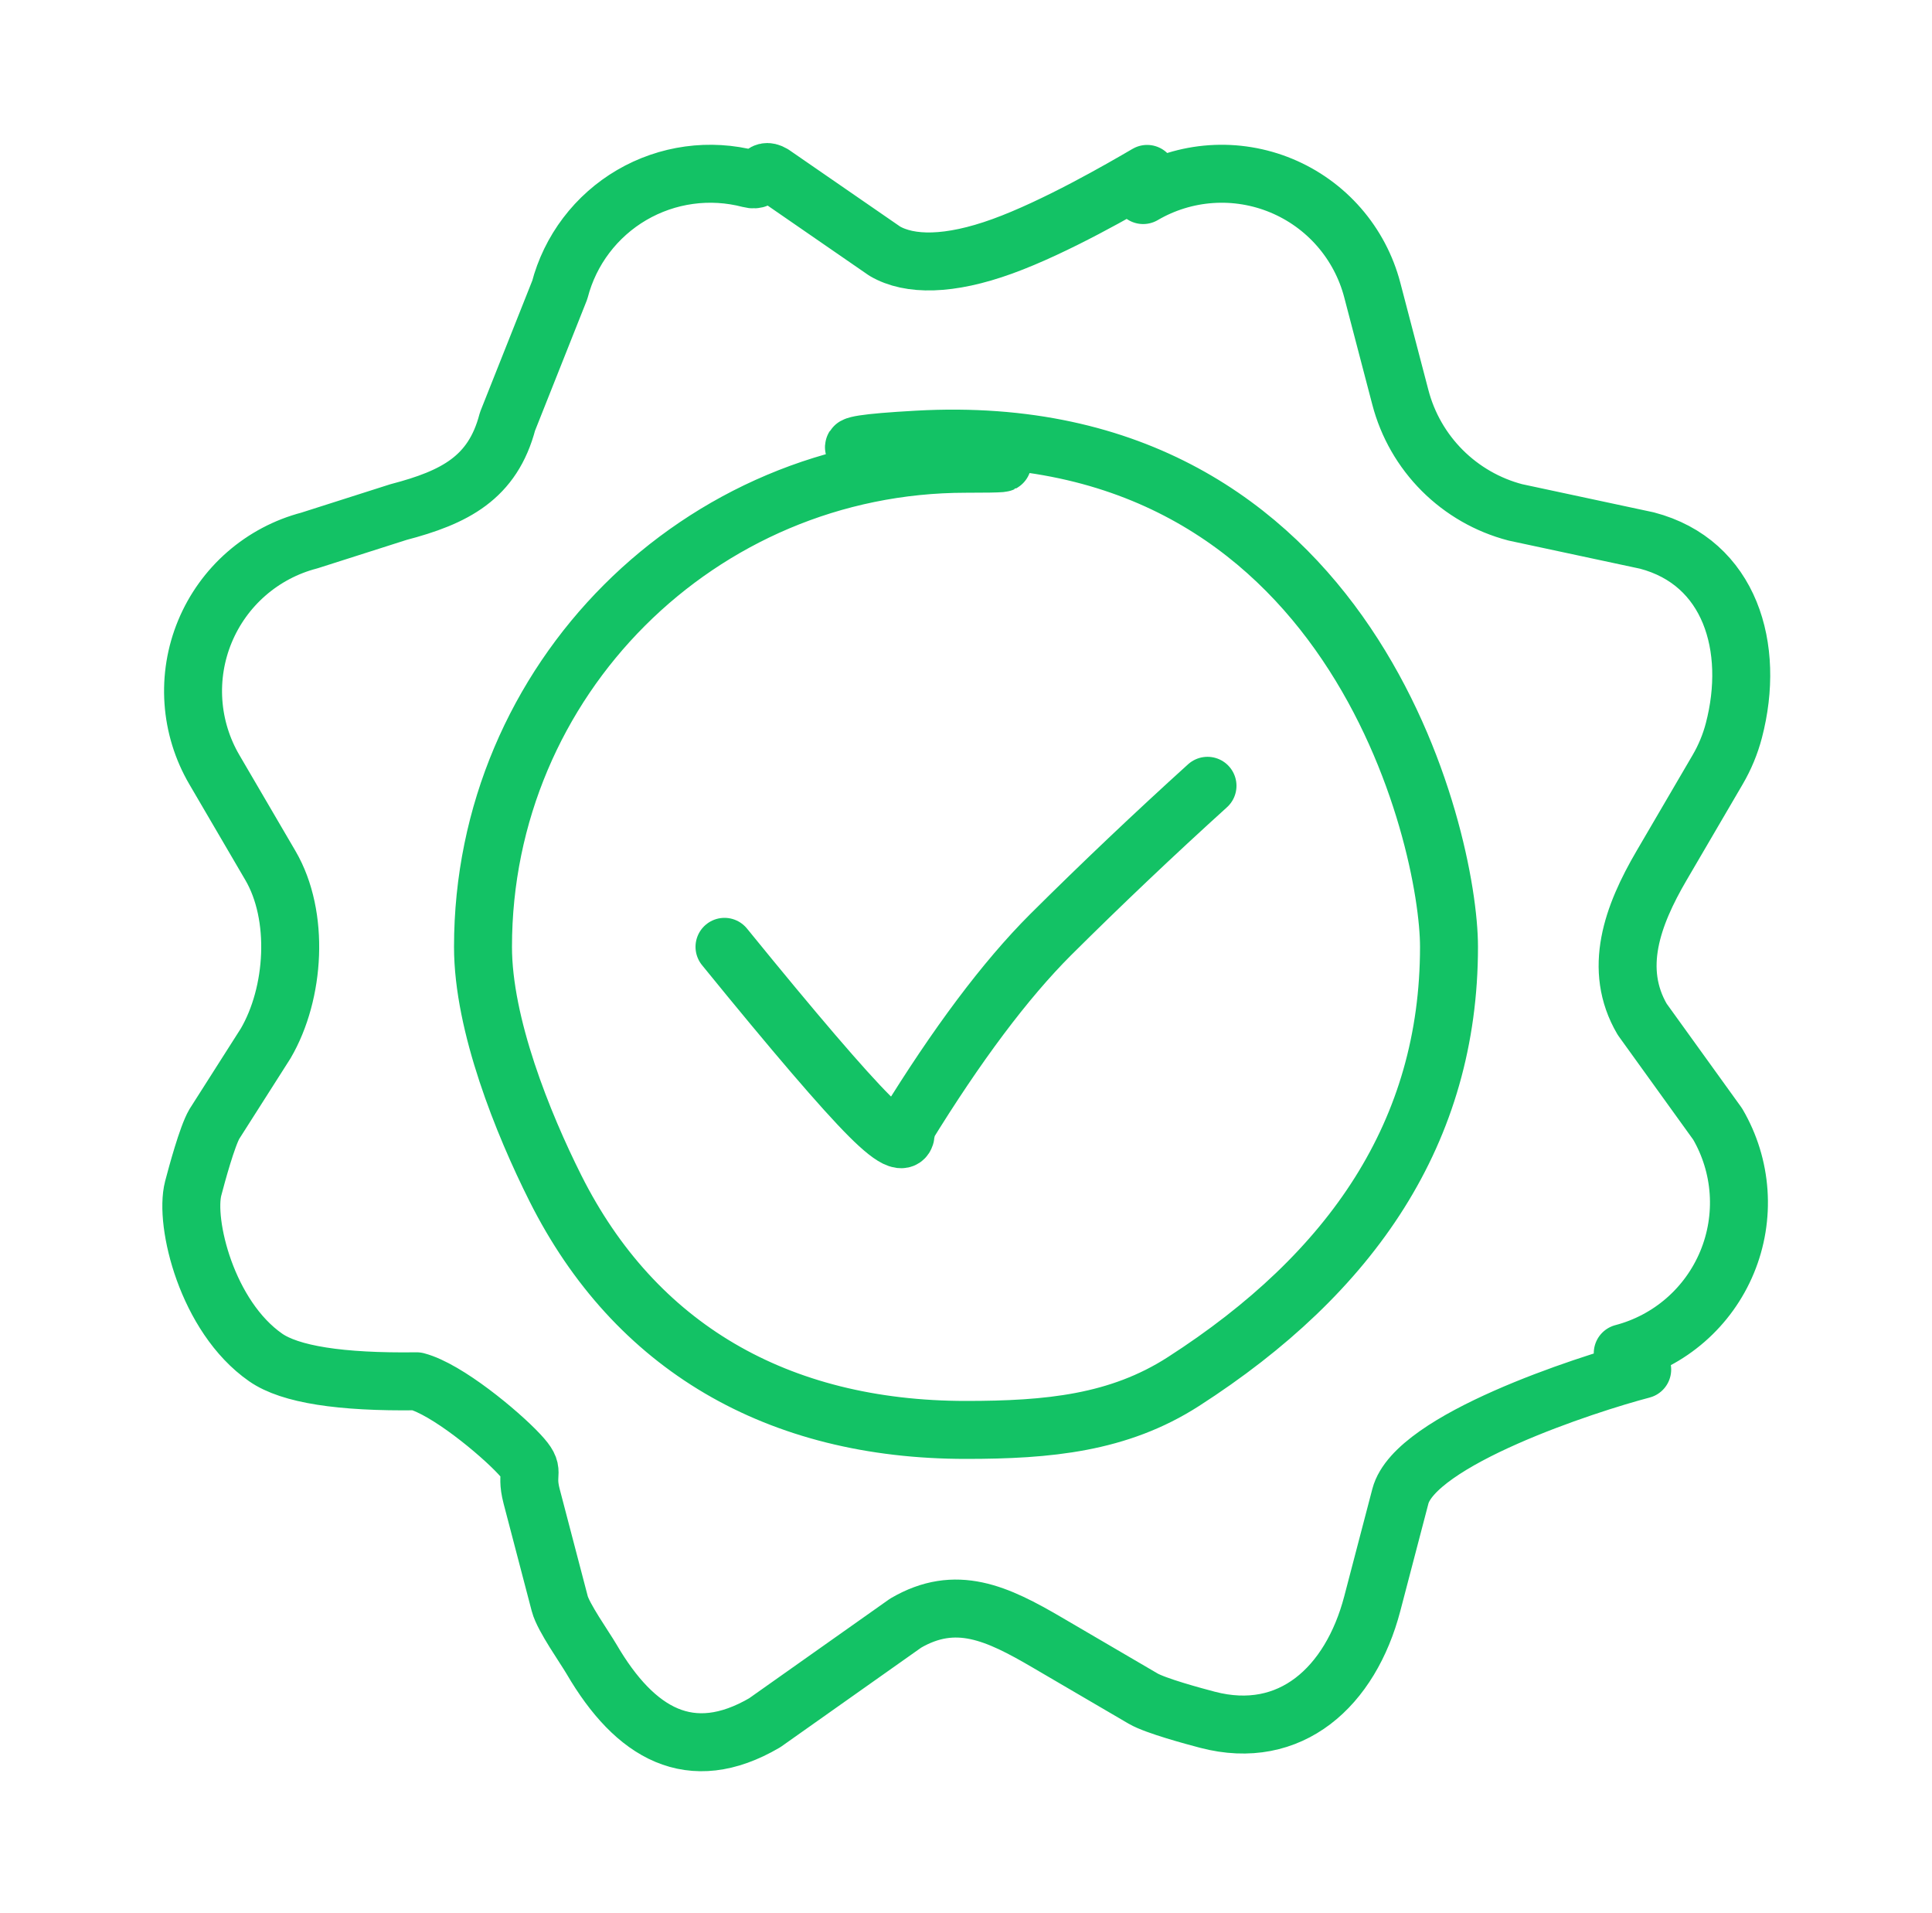
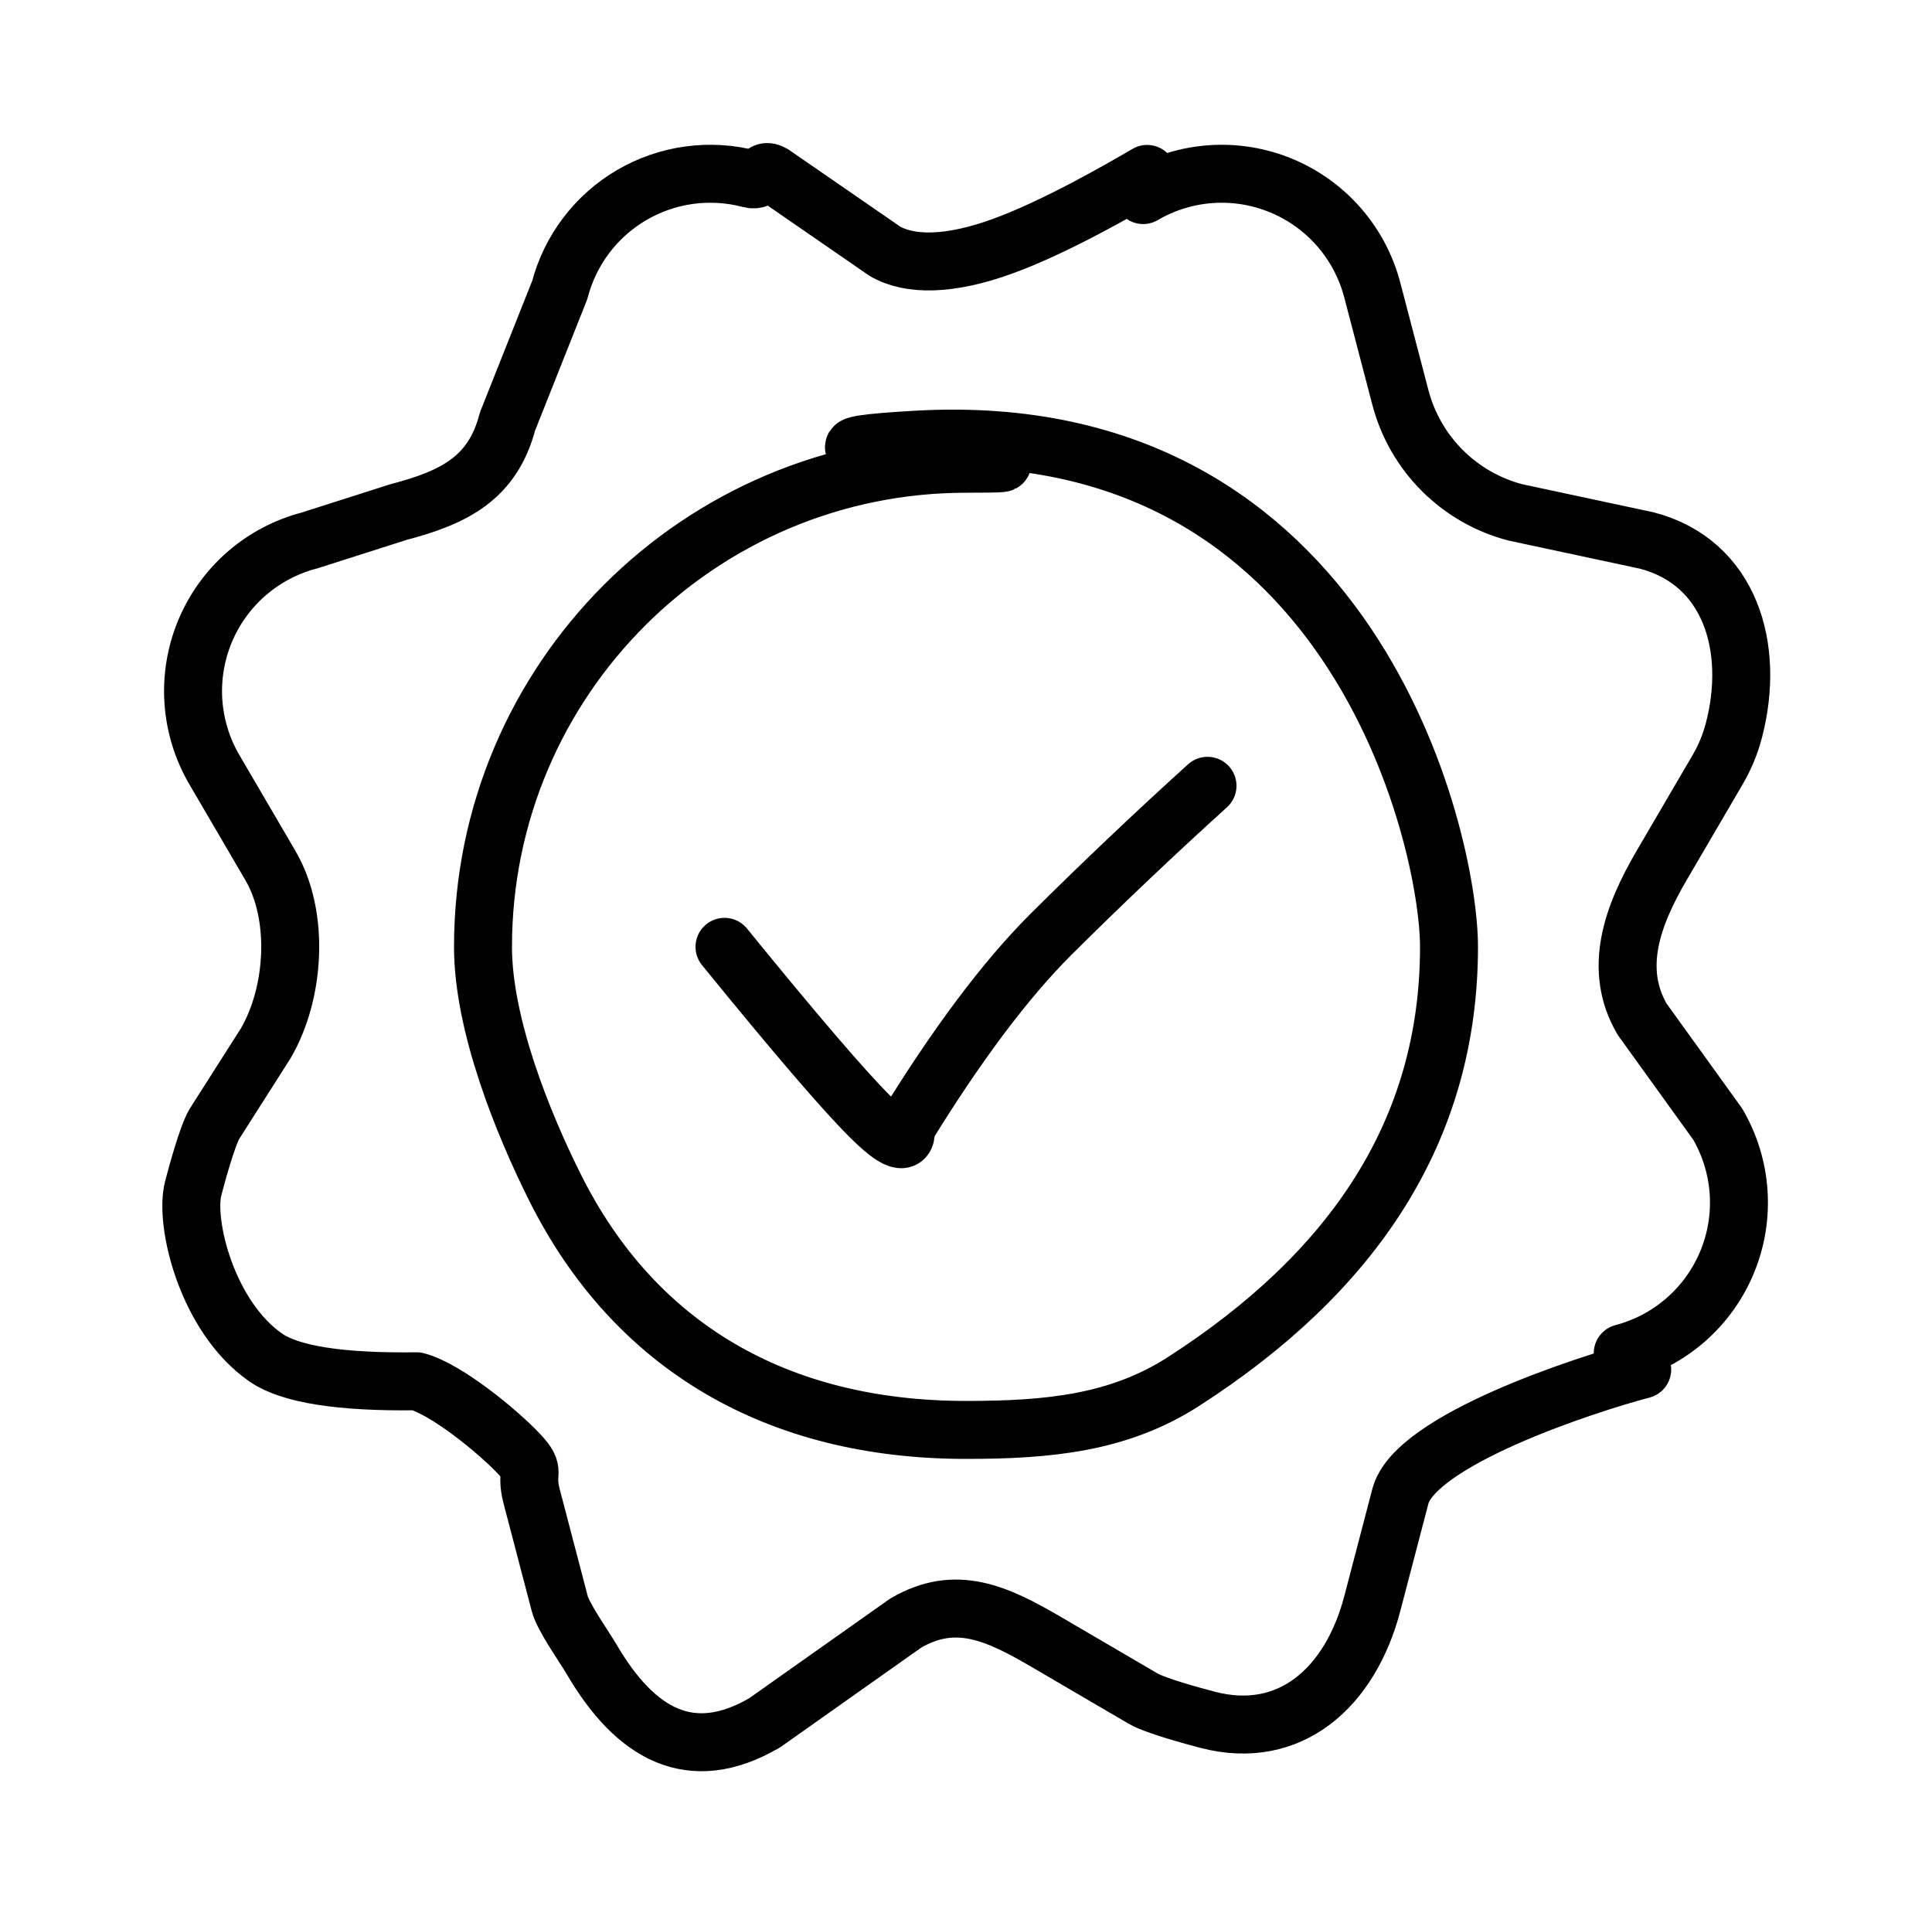
<svg xmlns="http://www.w3.org/2000/svg" width="100" height="99" viewBox="0 0 100 99" fill="none">
  <g id="trust 1">
-     <path id="Vector" d="M37.5 49C41.136 53.47 43.636 56.386 45 57.75C46.364 59.114 46.989 59.322 46.875 58.375C49.535 54.049 52.035 50.715 54.375 48.375C57.023 45.742 59.732 43.172 62.5 40.666M46.875 84L39.581 89.155C35.742 91.401 32.871 89.715 30.625 85.875C30.254 85.241 29.159 83.704 28.973 82.994L27.517 77.434C27.16 76.069 27.806 76.245 26.875 75.25C25.819 74.121 23.115 71.888 21.566 71.483C17.615 71.537 15.01 71.127 13.75 70.25C10.706 68.131 9.538 63.27 10 61.5C10.186 60.789 10.724 58.803 11.095 58.169L13.75 54C15.271 51.4 15.518 47.391 13.996 44.792L11.095 39.831C10.467 38.758 10.096 37.554 10.011 36.314C9.926 35.074 10.13 33.83 10.606 32.682C11.082 31.533 11.817 30.51 12.754 29.693C13.691 28.876 14.805 28.287 16.008 27.973L20.625 26.5C23.538 25.738 25.505 24.73 26.267 21.816L28.973 15.006C29.24 13.983 29.707 13.022 30.346 12.18C30.985 11.337 31.784 10.628 32.697 10.094C33.611 9.56 34.62 9.211 35.668 9.067C36.716 8.923 37.782 8.987 38.805 9.255C39.515 9.441 39.366 8.63 40 9L45.792 12.996C47.084 13.752 49.148 13.738 51.875 12.75C54.639 11.75 58.066 9.765 59.375 9L59.169 10.095C60.242 9.467 61.446 9.096 62.686 9.011C63.926 8.926 65.17 9.13 66.318 9.606C67.467 10.082 68.49 10.817 69.307 11.754C70.124 12.691 70.713 13.805 71.028 15.008L72.483 20.566C72.857 21.997 73.606 23.302 74.652 24.348C75.698 25.393 77.003 26.142 78.434 26.516L85.244 27.973C89.546 29.1 90.871 33.501 89.745 37.805C89.559 38.516 89.276 39.197 88.905 39.831L86.004 44.792C84.483 47.391 83.479 50.15 85 52.75L88.905 58.169C89.533 59.242 89.904 60.446 89.989 61.686C90.074 62.926 89.87 64.17 89.394 65.318C88.918 66.467 88.183 67.49 87.246 68.307C86.309 69.124 85.195 69.713 83.993 70.028L85 70.875C82.088 71.638 73.245 74.52 72.483 77.434L71.028 82.994C69.9 87.296 66.802 90.125 62.5 89C61.789 88.814 59.803 88.276 59.169 87.905L54.208 85.004C51.609 83.483 49.474 82.479 46.875 84ZM50 74C54.254 74 57.9 73.654 61.25 71.5C70 65.875 75 58.553 75 49C75 43.42 70 21.5 47.5 22.75C36.2 23.378 58.226 24 50 24C36.193 24 25 35.193 25 49C25 53.028 27.059 58.13 28.75 61.5C32.858 69.683 40.22 74 50 74Z" stroke="#13C265" stroke-width="3" stroke-linecap="round" stroke-linejoin="round" />
+     <path id="Vector" d="M37.5 49C41.136 53.47 43.636 56.386 45 57.75C46.364 59.114 46.989 59.322 46.875 58.375C49.535 54.049 52.035 50.715 54.375 48.375C57.023 45.742 59.732 43.172 62.5 40.666M46.875 84L39.581 89.155C35.742 91.401 32.871 89.715 30.625 85.875C30.254 85.241 29.159 83.704 28.973 82.994L27.517 77.434C27.16 76.069 27.806 76.245 26.875 75.25C25.819 74.121 23.115 71.888 21.566 71.483C17.615 71.537 15.01 71.127 13.75 70.25C10.706 68.131 9.538 63.27 10 61.5C10.186 60.789 10.724 58.803 11.095 58.169L13.75 54C15.271 51.4 15.518 47.391 13.996 44.792L11.095 39.831C10.467 38.758 10.096 37.554 10.011 36.314C9.926 35.074 10.13 33.83 10.606 32.682C11.082 31.533 11.817 30.51 12.754 29.693C13.691 28.876 14.805 28.287 16.008 27.973L20.625 26.5C23.538 25.738 25.505 24.73 26.267 21.816L28.973 15.006C29.24 13.983 29.707 13.022 30.346 12.18C30.985 11.337 31.784 10.628 32.697 10.094C33.611 9.56 34.62 9.211 35.668 9.067C36.716 8.923 37.782 8.987 38.805 9.255C39.515 9.441 39.366 8.63 40 9L45.792 12.996C47.084 13.752 49.148 13.738 51.875 12.75C54.639 11.75 58.066 9.765 59.375 9L59.169 10.095C60.242 9.467 61.446 9.096 62.686 9.011C63.926 8.926 65.17 9.13 66.318 9.606C67.467 10.082 68.49 10.817 69.307 11.754C70.124 12.691 70.713 13.805 71.028 15.008L72.483 20.566C72.857 21.997 73.606 23.302 74.652 24.348C75.698 25.393 77.003 26.142 78.434 26.516L85.244 27.973C89.546 29.1 90.871 33.501 89.745 37.805C89.559 38.516 89.276 39.197 88.905 39.831L86.004 44.792C84.483 47.391 83.479 50.15 85 52.75L88.905 58.169C89.533 59.242 89.904 60.446 89.989 61.686C90.074 62.926 89.87 64.17 89.394 65.318C88.918 66.467 88.183 67.49 87.246 68.307C86.309 69.124 85.195 69.713 83.993 70.028L85 70.875C82.088 71.638 73.245 74.52 72.483 77.434L71.028 82.994C69.9 87.296 66.802 90.125 62.5 89C61.789 88.814 59.803 88.276 59.169 87.905L54.208 85.004C51.609 83.483 49.474 82.479 46.875 84ZM50 74C54.254 74 57.9 73.654 61.25 71.5C70 65.875 75 58.553 75 49C75 43.42 70 21.5 47.5 22.75C36.2 23.378 58.226 24 50 24C36.193 24 25 35.193 25 49C25 53.028 27.059 58.13 28.75 61.5C32.858 69.683 40.22 74 50 74Z" stroke="black" stroke-width="3" stroke-linecap="round" stroke-linejoin="round" />
  </g>
</svg>
